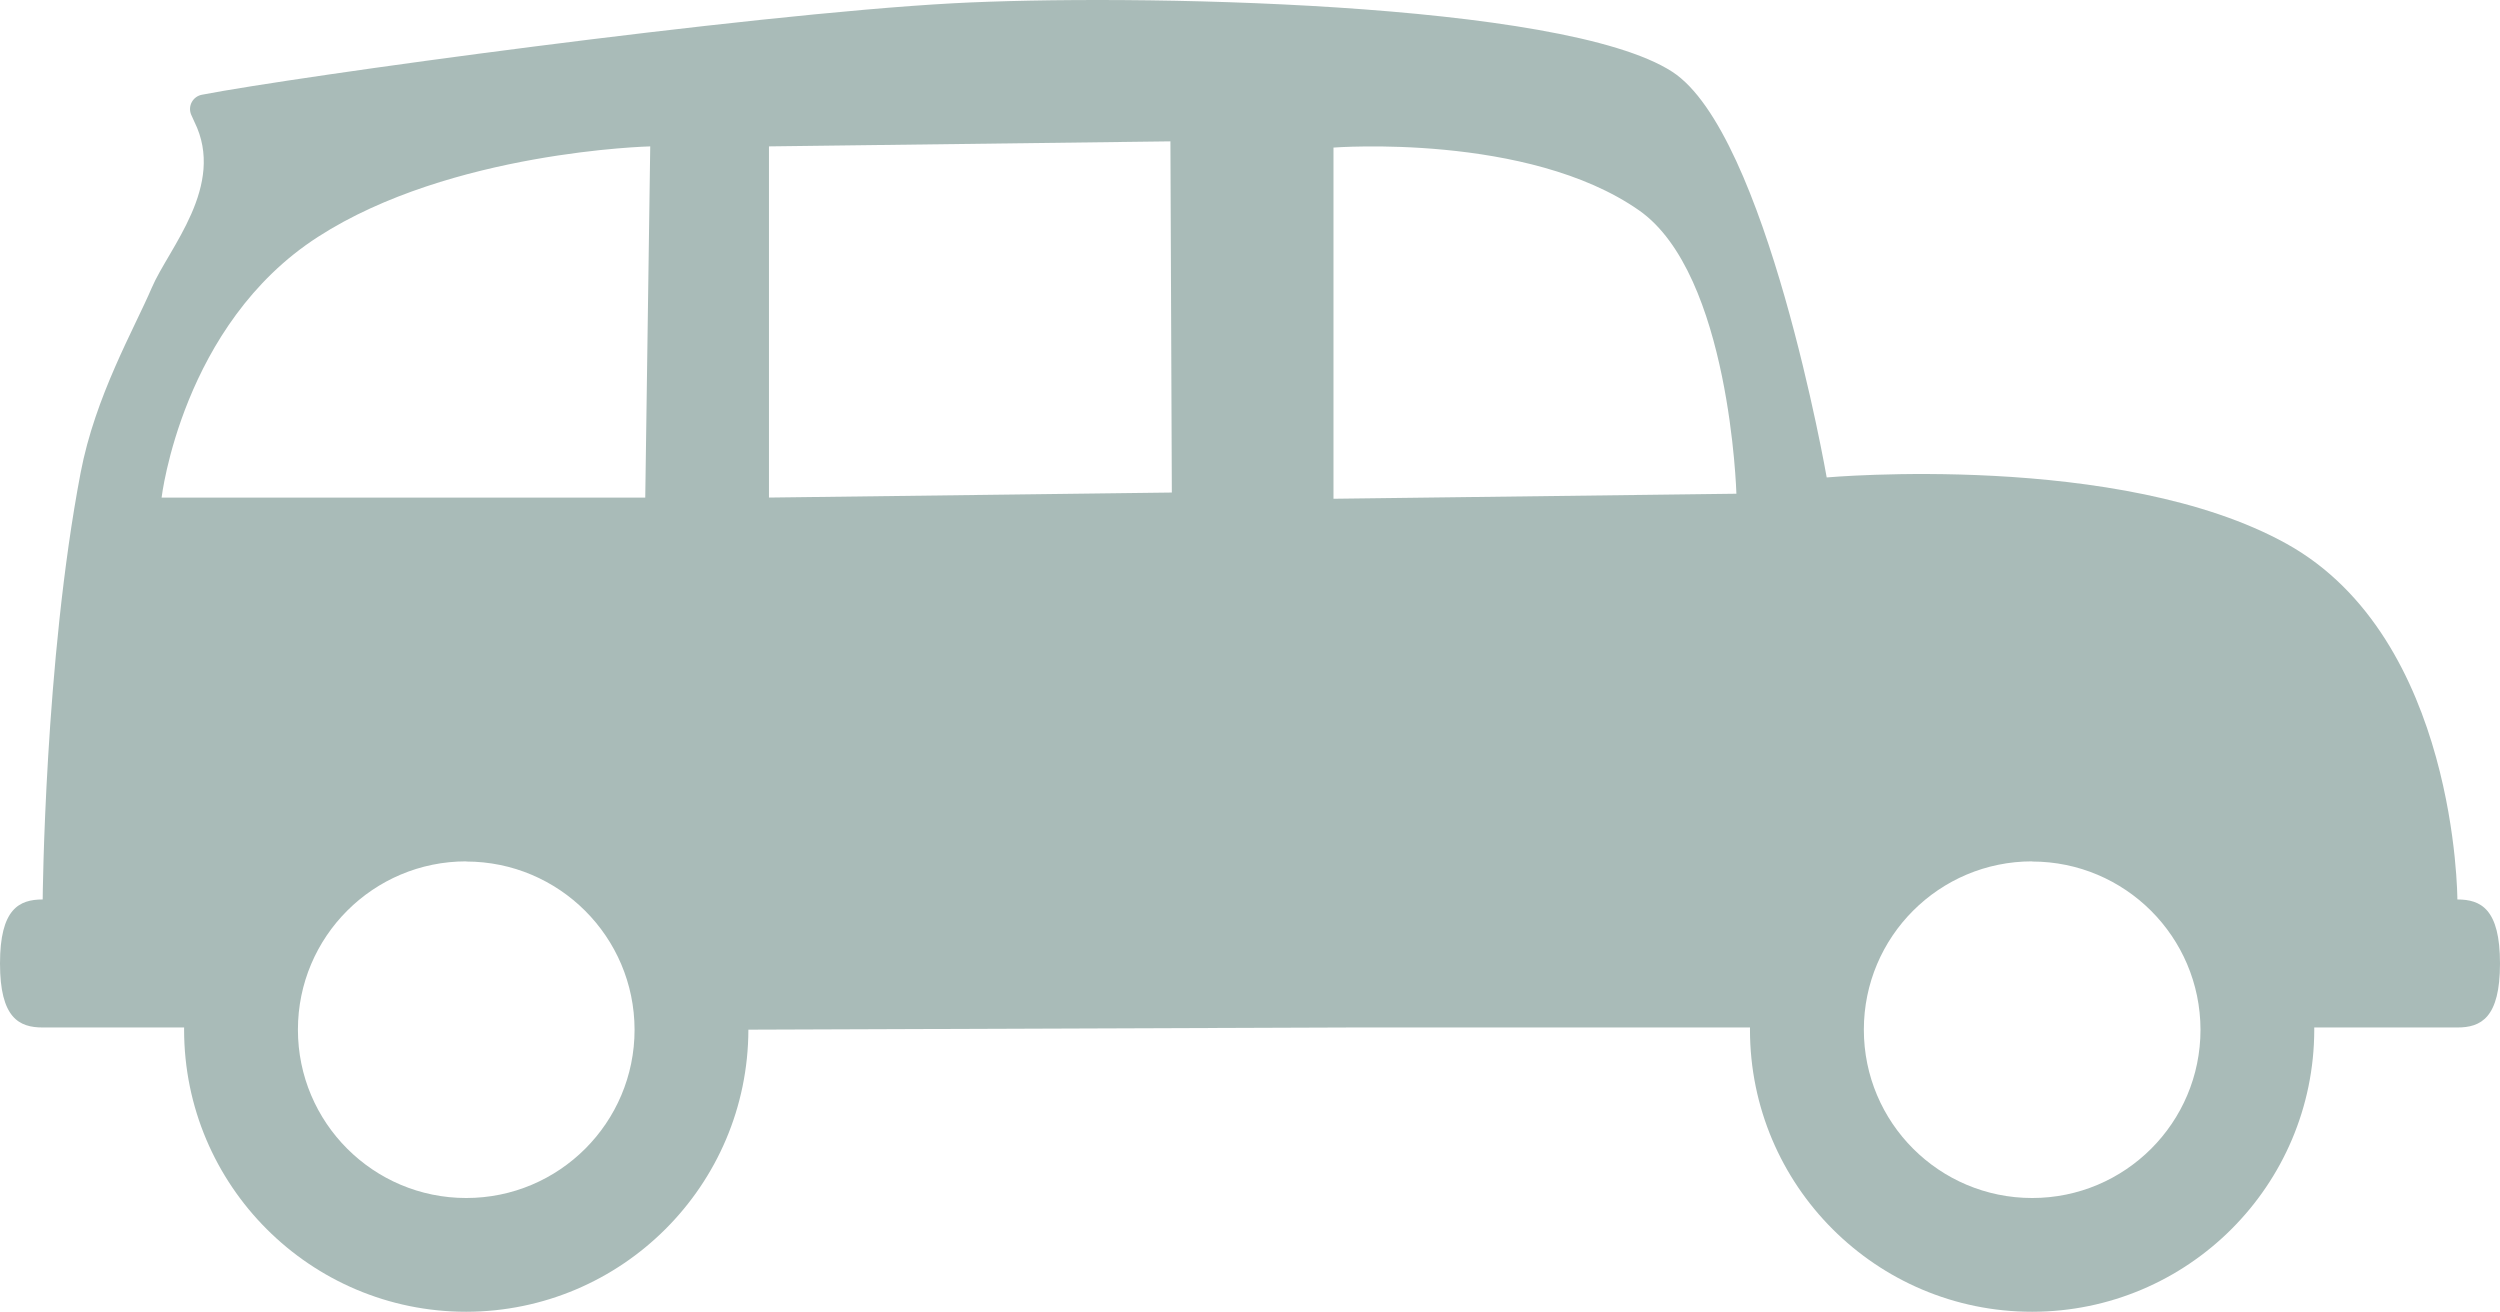
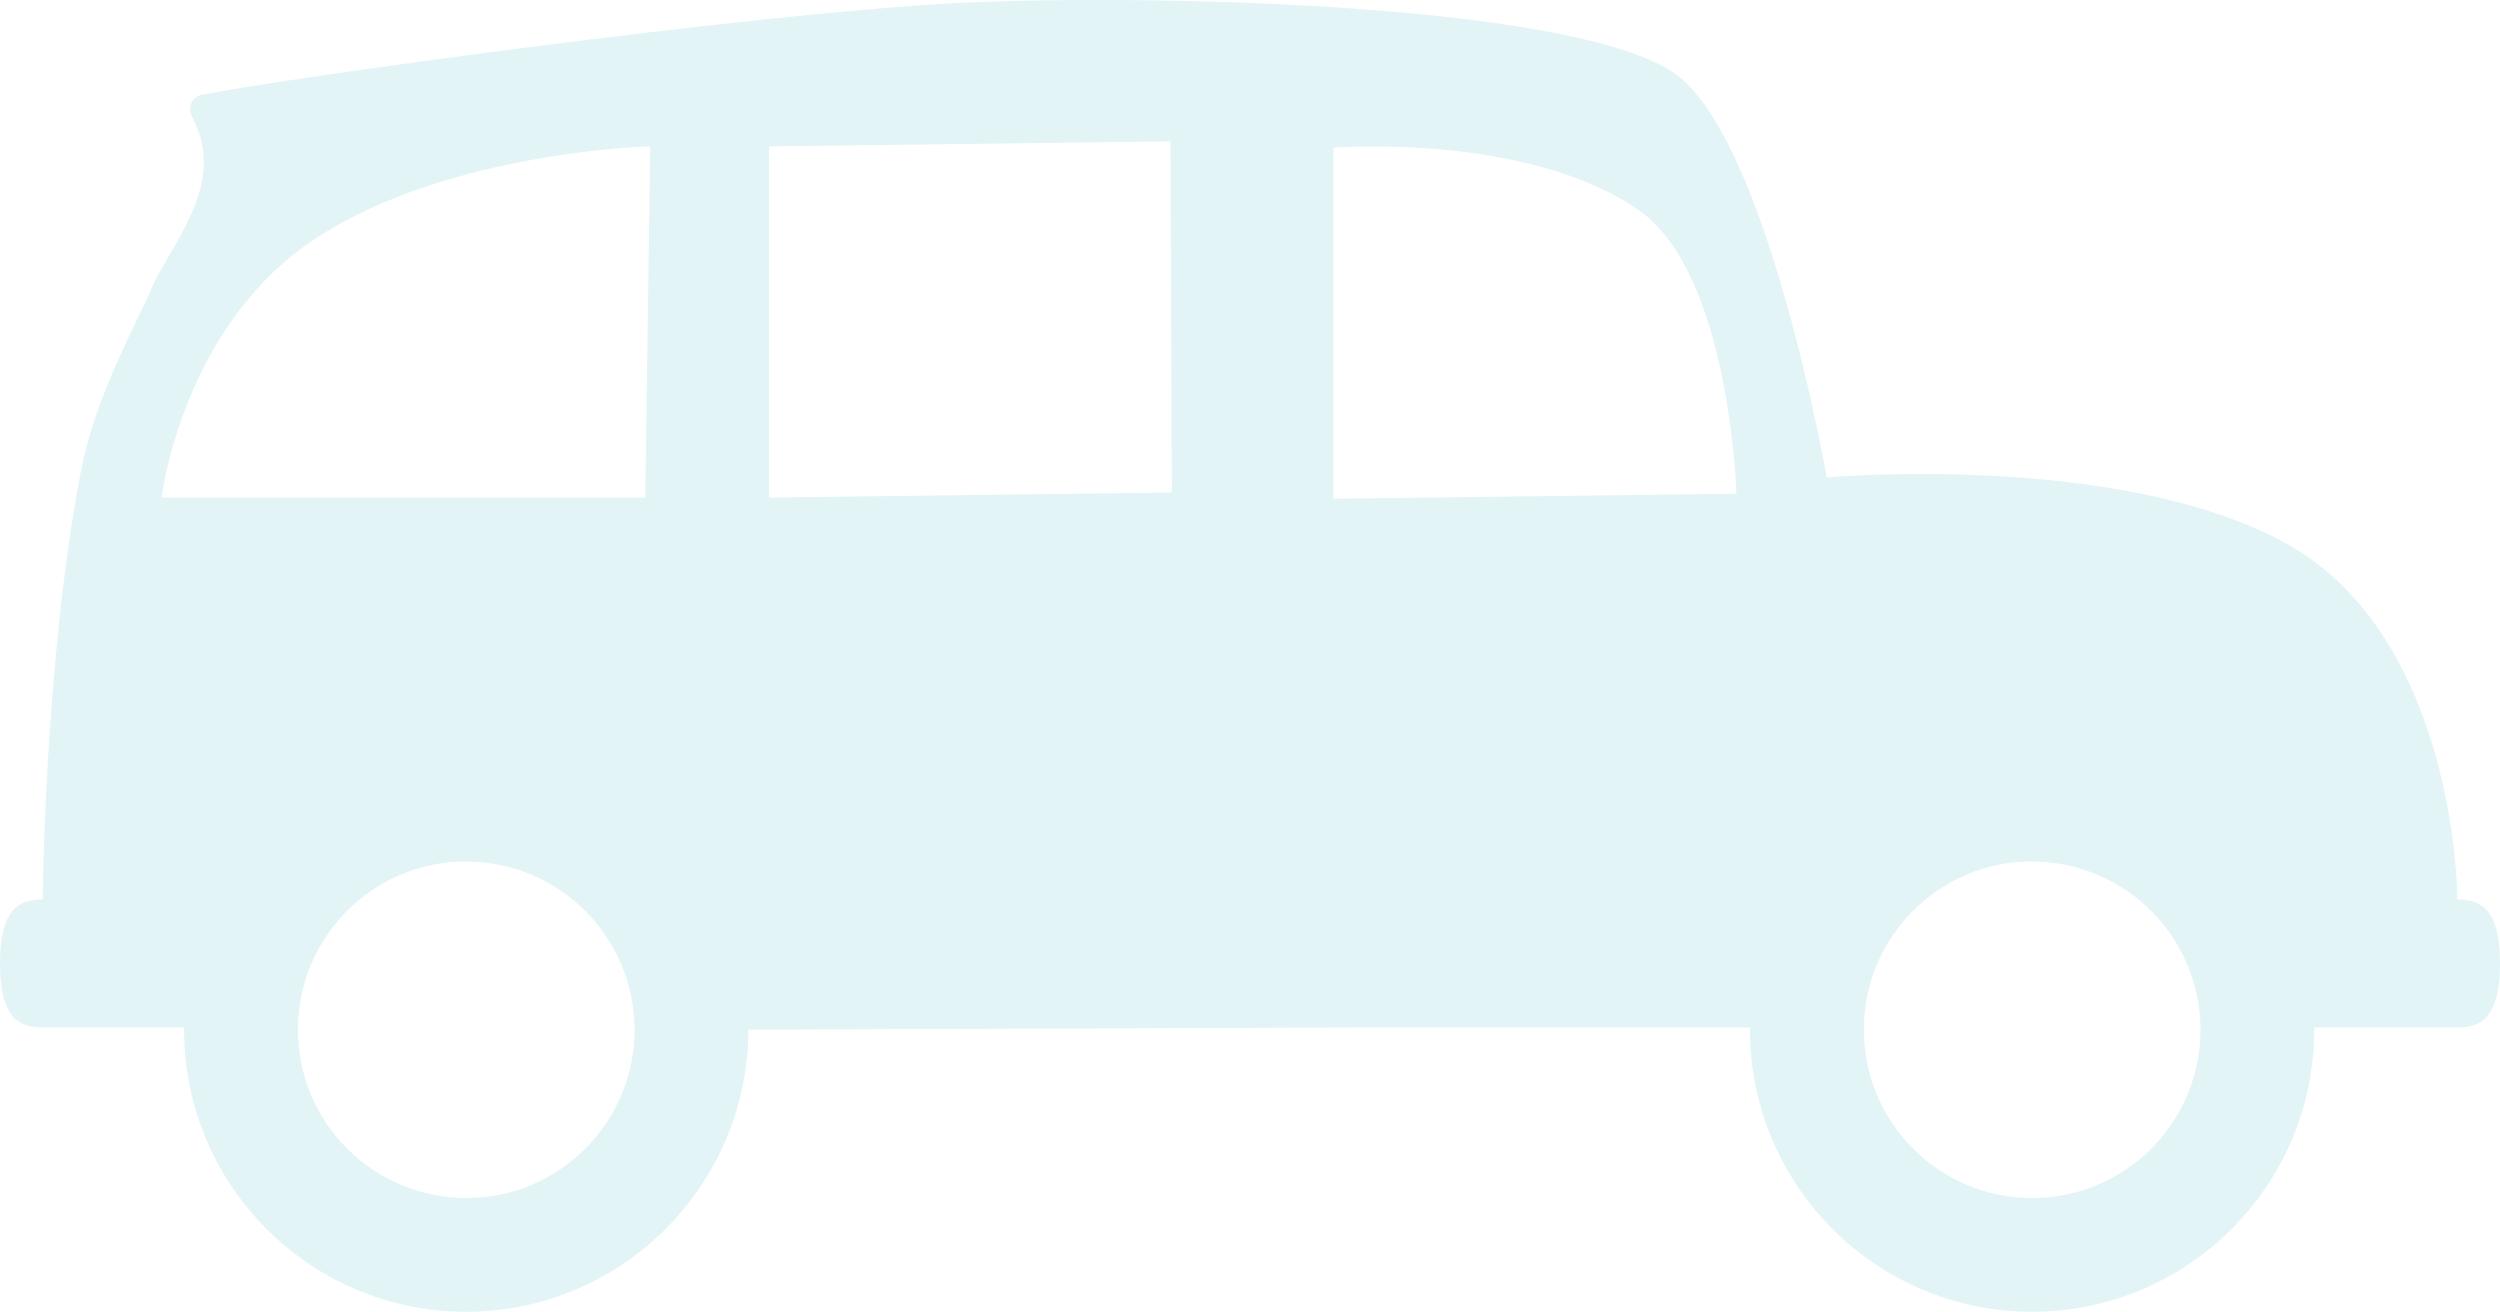
<svg xmlns="http://www.w3.org/2000/svg" viewBox="0 0 442.15 232.03">
  <defs>
-     <style>.cls-1{fill:#a9bbb8;}</style>
+     <style>.cls-1{fill:#e2f4f6;}</style>
  </defs>
  <g id="Layer_2" data-name="Layer 2">
    <g id="largeCar">
      <path class="cls-1" d="M82.46,232a49.9,49.9,0,1,1,49.9-49.89A50,50,0,0,1,82.46,232Zm0-79.66a29.77,29.77,0,1,0,29.77,29.77A29.8,29.8,0,0,0,82.46,152.37Z" />
      <path class="cls-1" d="M359.41,232a49.9,49.9,0,1,1,49.89-49.89A49.95,49.95,0,0,1,359.41,232Zm0-79.66a29.77,29.77,0,1,0,29.77,29.77A29.8,29.8,0,0,0,359.41,152.37Z" />
      <path class="cls-1" d="M434.61,159.08s0-46.13-30.19-62.9c-29.49-16.38-81.35-11.74-81.35-11.74s-10.62-60.95-27.32-71.75C276.42.18,199.46-1.07,168.56.58c-36.78,2-116.48,13-132.87,16.18a2.57,2.57,0,0,0-1.88,3.52c.18.44.38.87.57,1.26C40,32.84,29.81,43.93,26.84,50.9c-3.12,7.29-10,19.18-12.58,32.7-6.37,33.32-6.71,75.48-6.71,75.48C3.38,159.08,0,160.75,0,170.4s3.38,11.32,7.55,11.32H40l3.57.42a39.84,39.84,0,1,1,79.67,0L239,181.72h81.56a39.83,39.83,0,1,1,79.66,0h34.39c4.16,0,7.54-1.68,7.54-11.32S438.77,159.08,434.61,159.08ZM114.12,88H28.58s3.6-30.64,27.68-46.12C79.74,26.73,115,25.89,115,25.89ZM136,88V25.89L207,25l.25,62.11Zm99.84.21V26.1s34.39-2.65,54.05,11.11C306,48.48,307.1,87.32,307.1,87.32Z" />
    </g>
  </g>
</svg>
